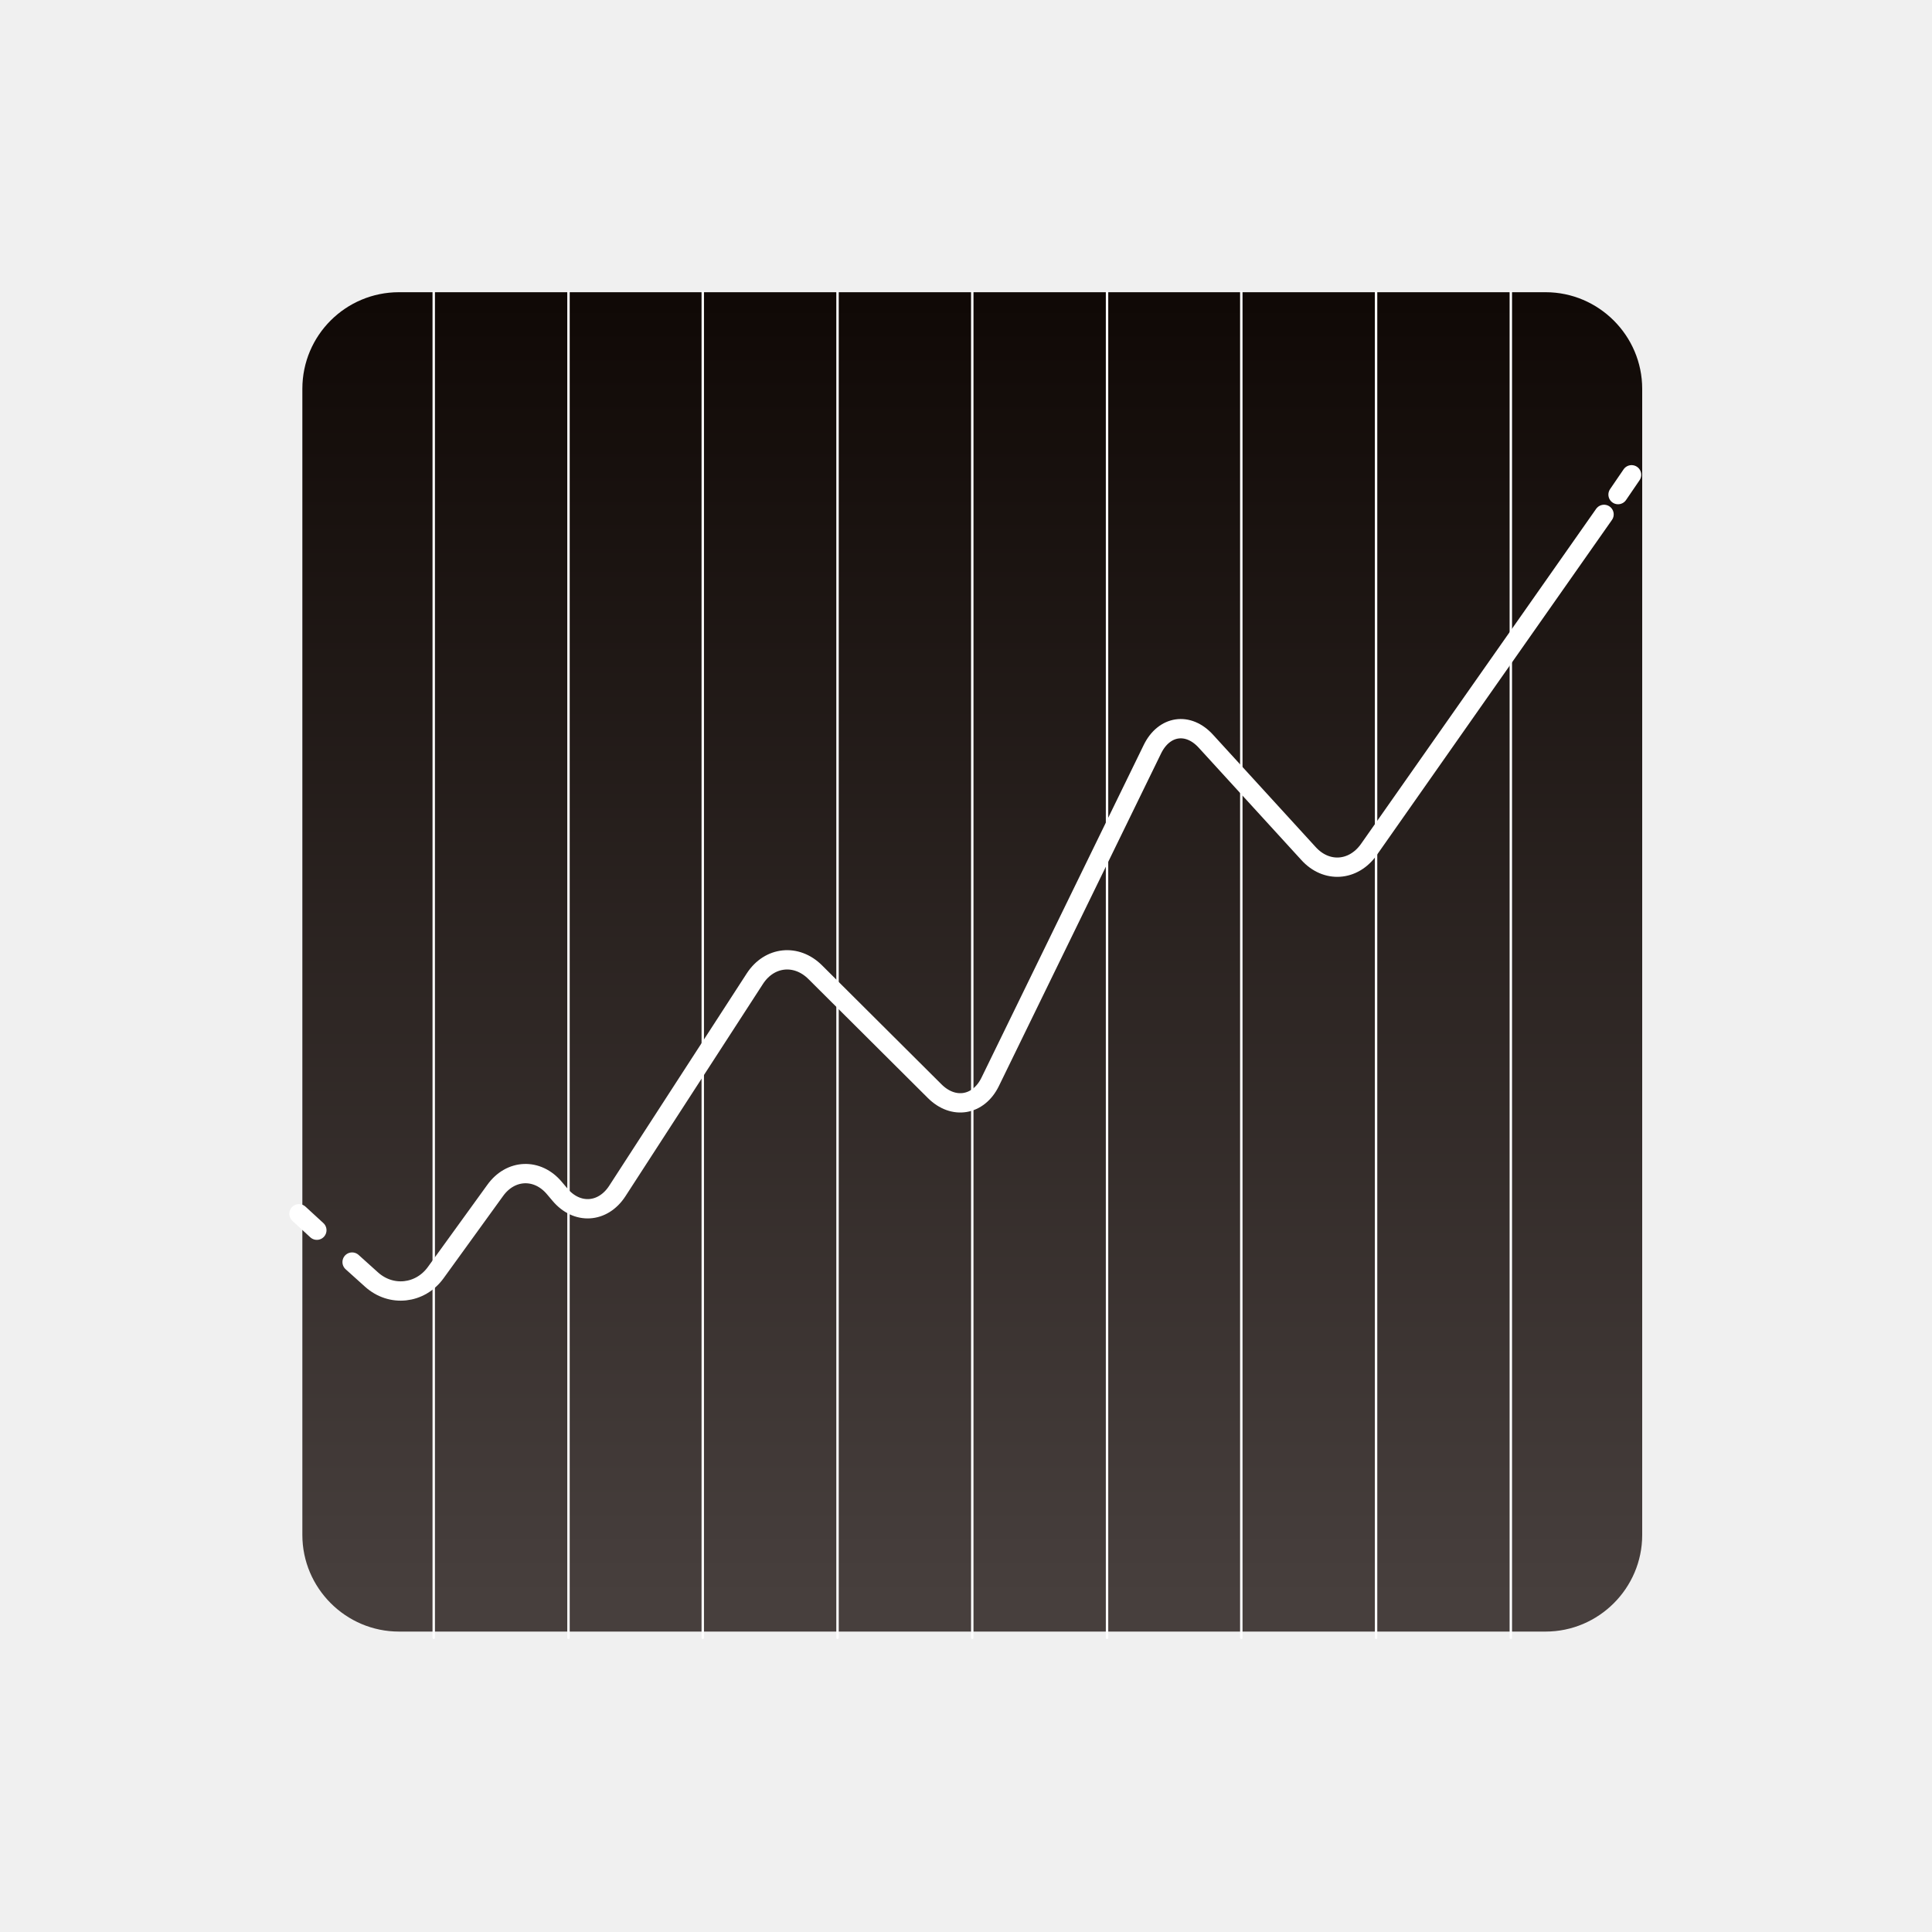
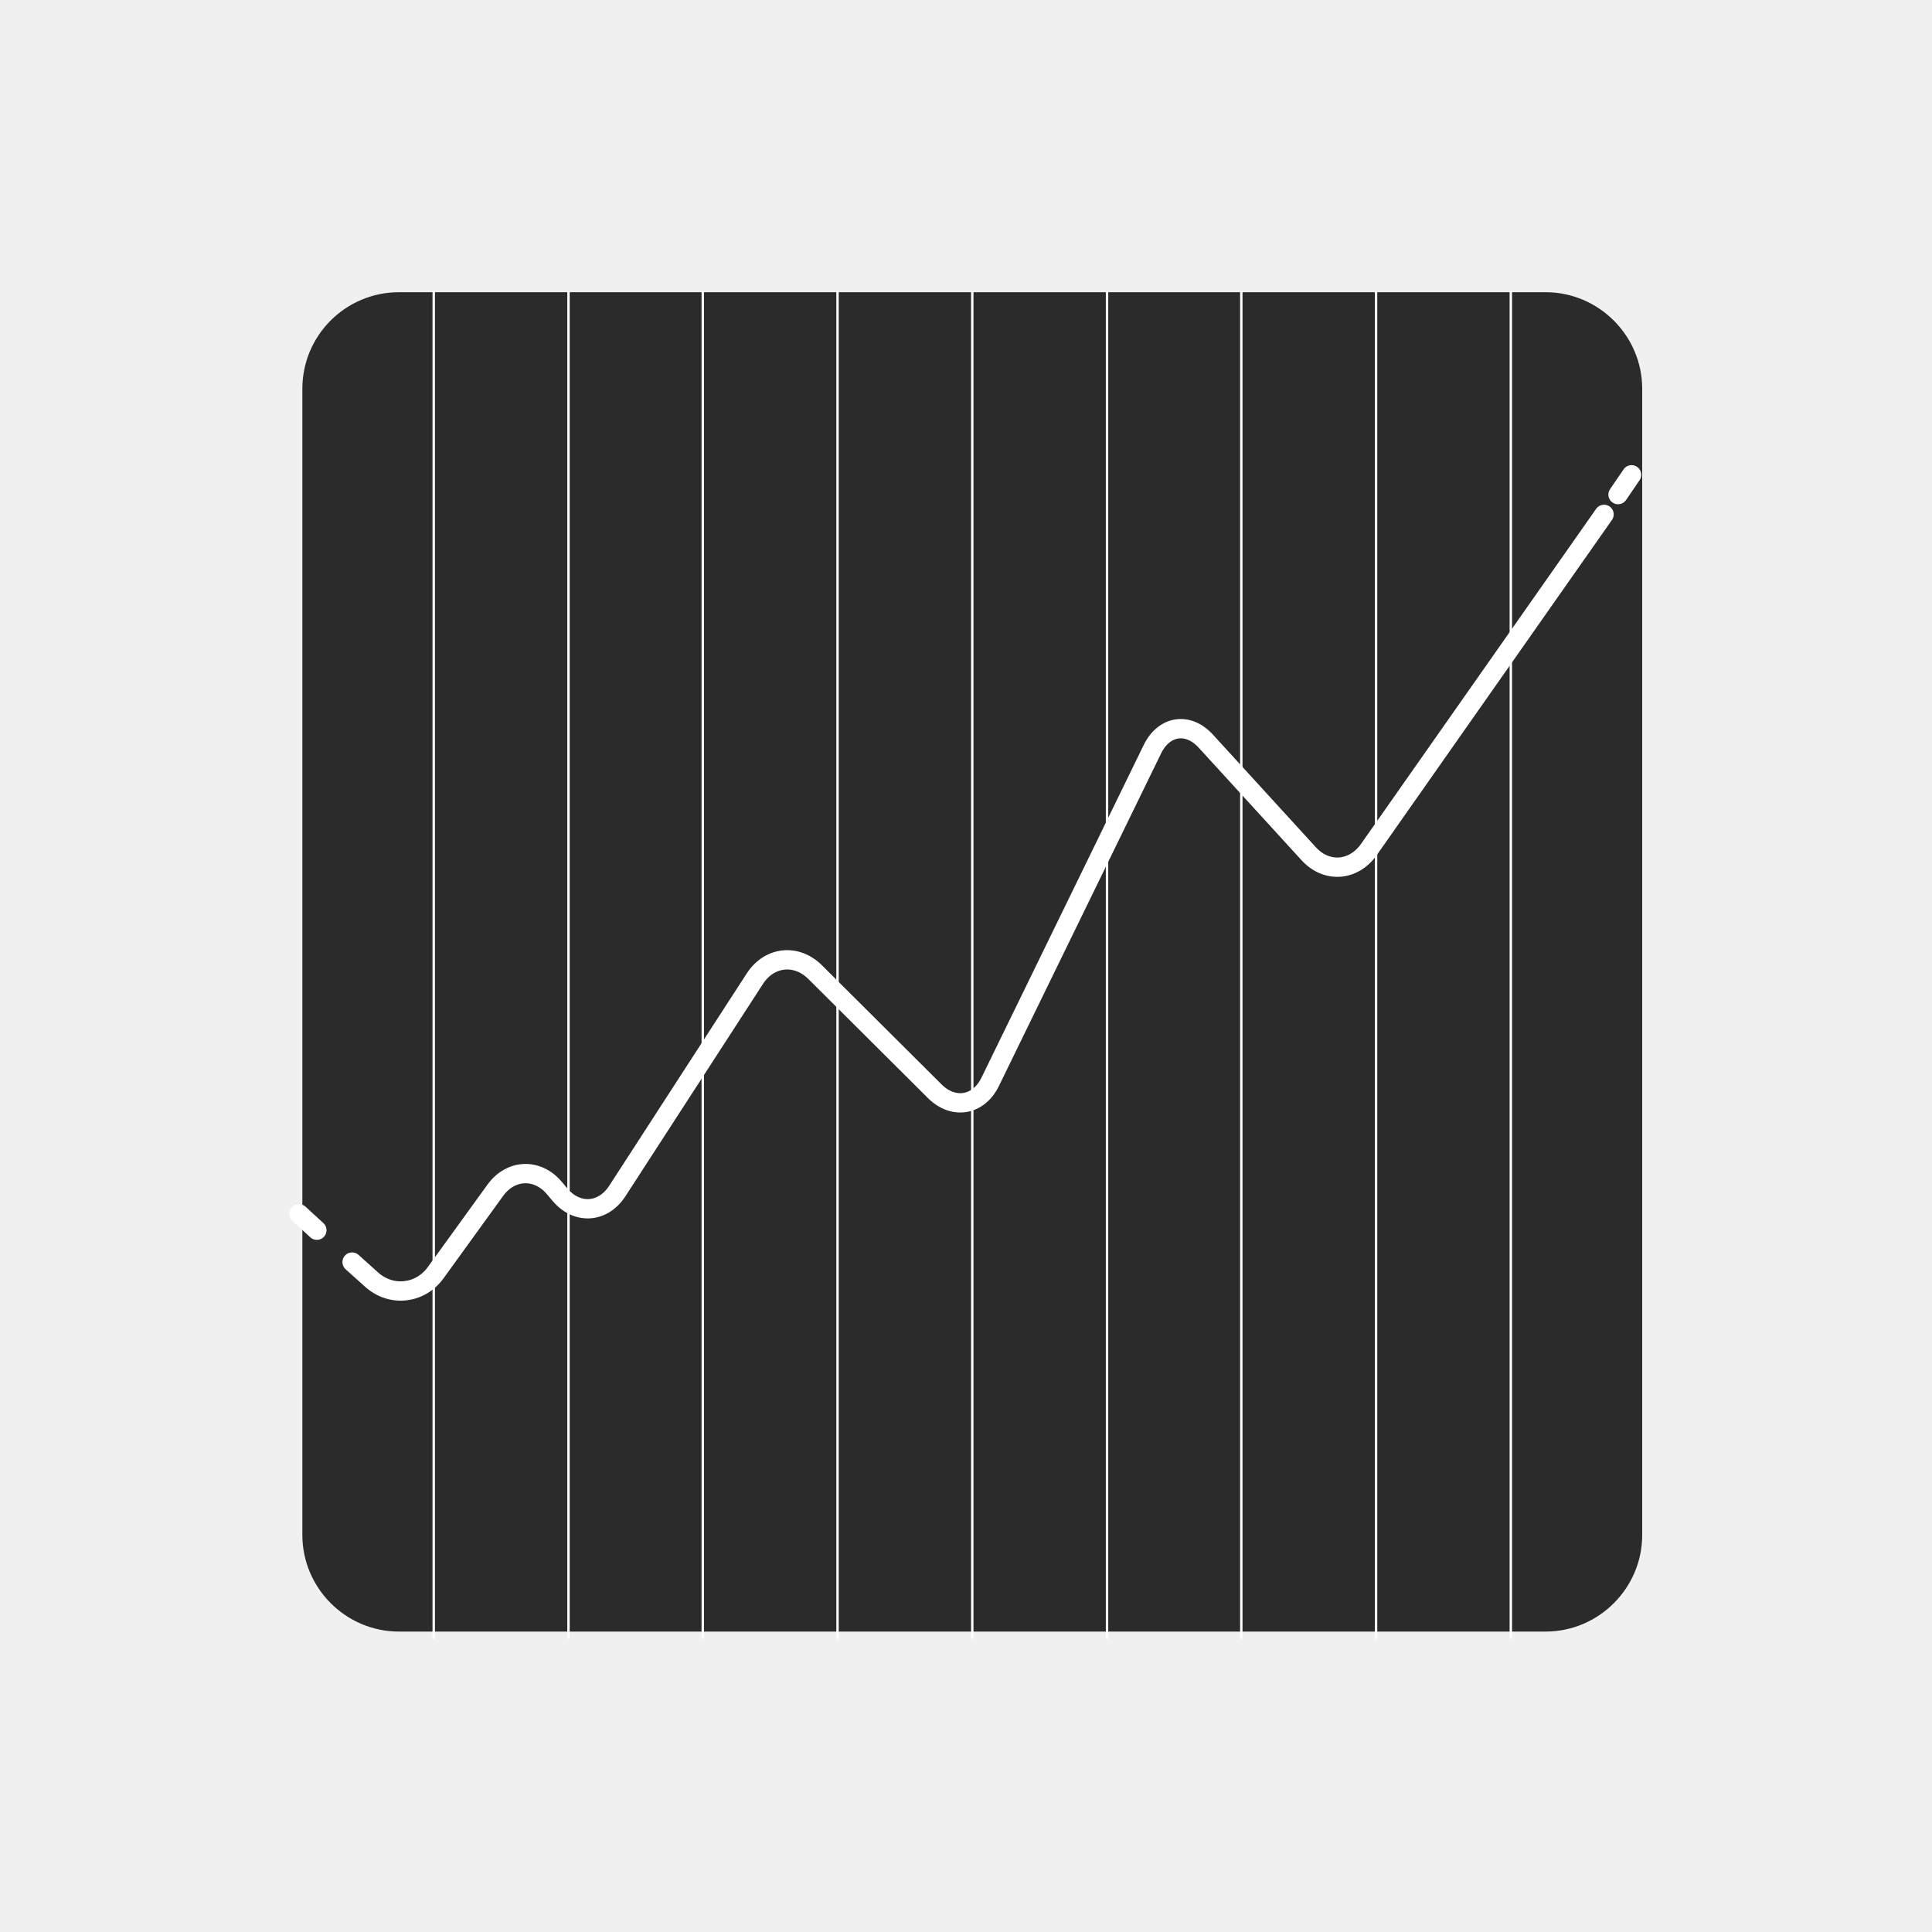
<svg xmlns="http://www.w3.org/2000/svg" viewBox="0 0 400 400" enable-background="new 0 0 400 400">
-   <linearGradient id="a" gradientUnits="userSpaceOnUse" x1="201.285" y1="330.942" x2="201.285" y2="62.29">
-     <stop offset="0" stop-color="#473F3D" />
-     <stop offset="1" stop-color="#100906" />
-   </linearGradient>
-   <path fill="url(#a)" d="M82.6 60.5h237.4c11 0 20 9 20 20v237.3c0 11-9 20-20 20h-237.4c-11 0-20-9-20-20v-237.3c0-11.1 9-20 20-20z" />
+   <path fill="#2B2B2B" d="M82.6 60.5h237.4c11 0 20 9 20 20v237.3c0 11-9 20-20 20h-237.4c-11 0-20-9-20-20v-237.3c0-11.1 9-20 20-20z" />
  <path stroke="#fff" stroke-width=".5" stroke-linecap="round" stroke-miterlimit="10" fill="none" d="M89.8 60.5v278.6M117.7 60.5v278.6M145.5 60.5v278.6M173.4 60.5v278.6M201.3 60.5v278.6M229.2 60.5v278.6M257 60.5v278.6M284.9 60.5v278.6M312.8 60.5v278.6" />
  <g stroke="#fff" stroke-width="4" stroke-linecap="round" stroke-miterlimit="10" fill="none">
    <path d="M61.9 251.3l3.7 3.4M72.9 261.3l4 3.6c4.1 3.7 10.1 3 13.3-1.4l12.3-17c3.2-4.5 8.8-4.7 12.3-.5l1.1 1.3c3.5 4.2 8.9 3.9 11.9-.7l28.5-44c3-4.6 8.6-5.2 12.5-1.3l24.7 24.6c3.9 3.9 9.1 3 11.5-1.9l33.6-68.9c2.4-4.9 7.4-5.7 11.1-1.6l21.2 23.2c3.7 4.1 9.3 3.7 12.5-.8l48.7-69.4M335 102.4l2.8-4.1" />
  </g>
</svg>
